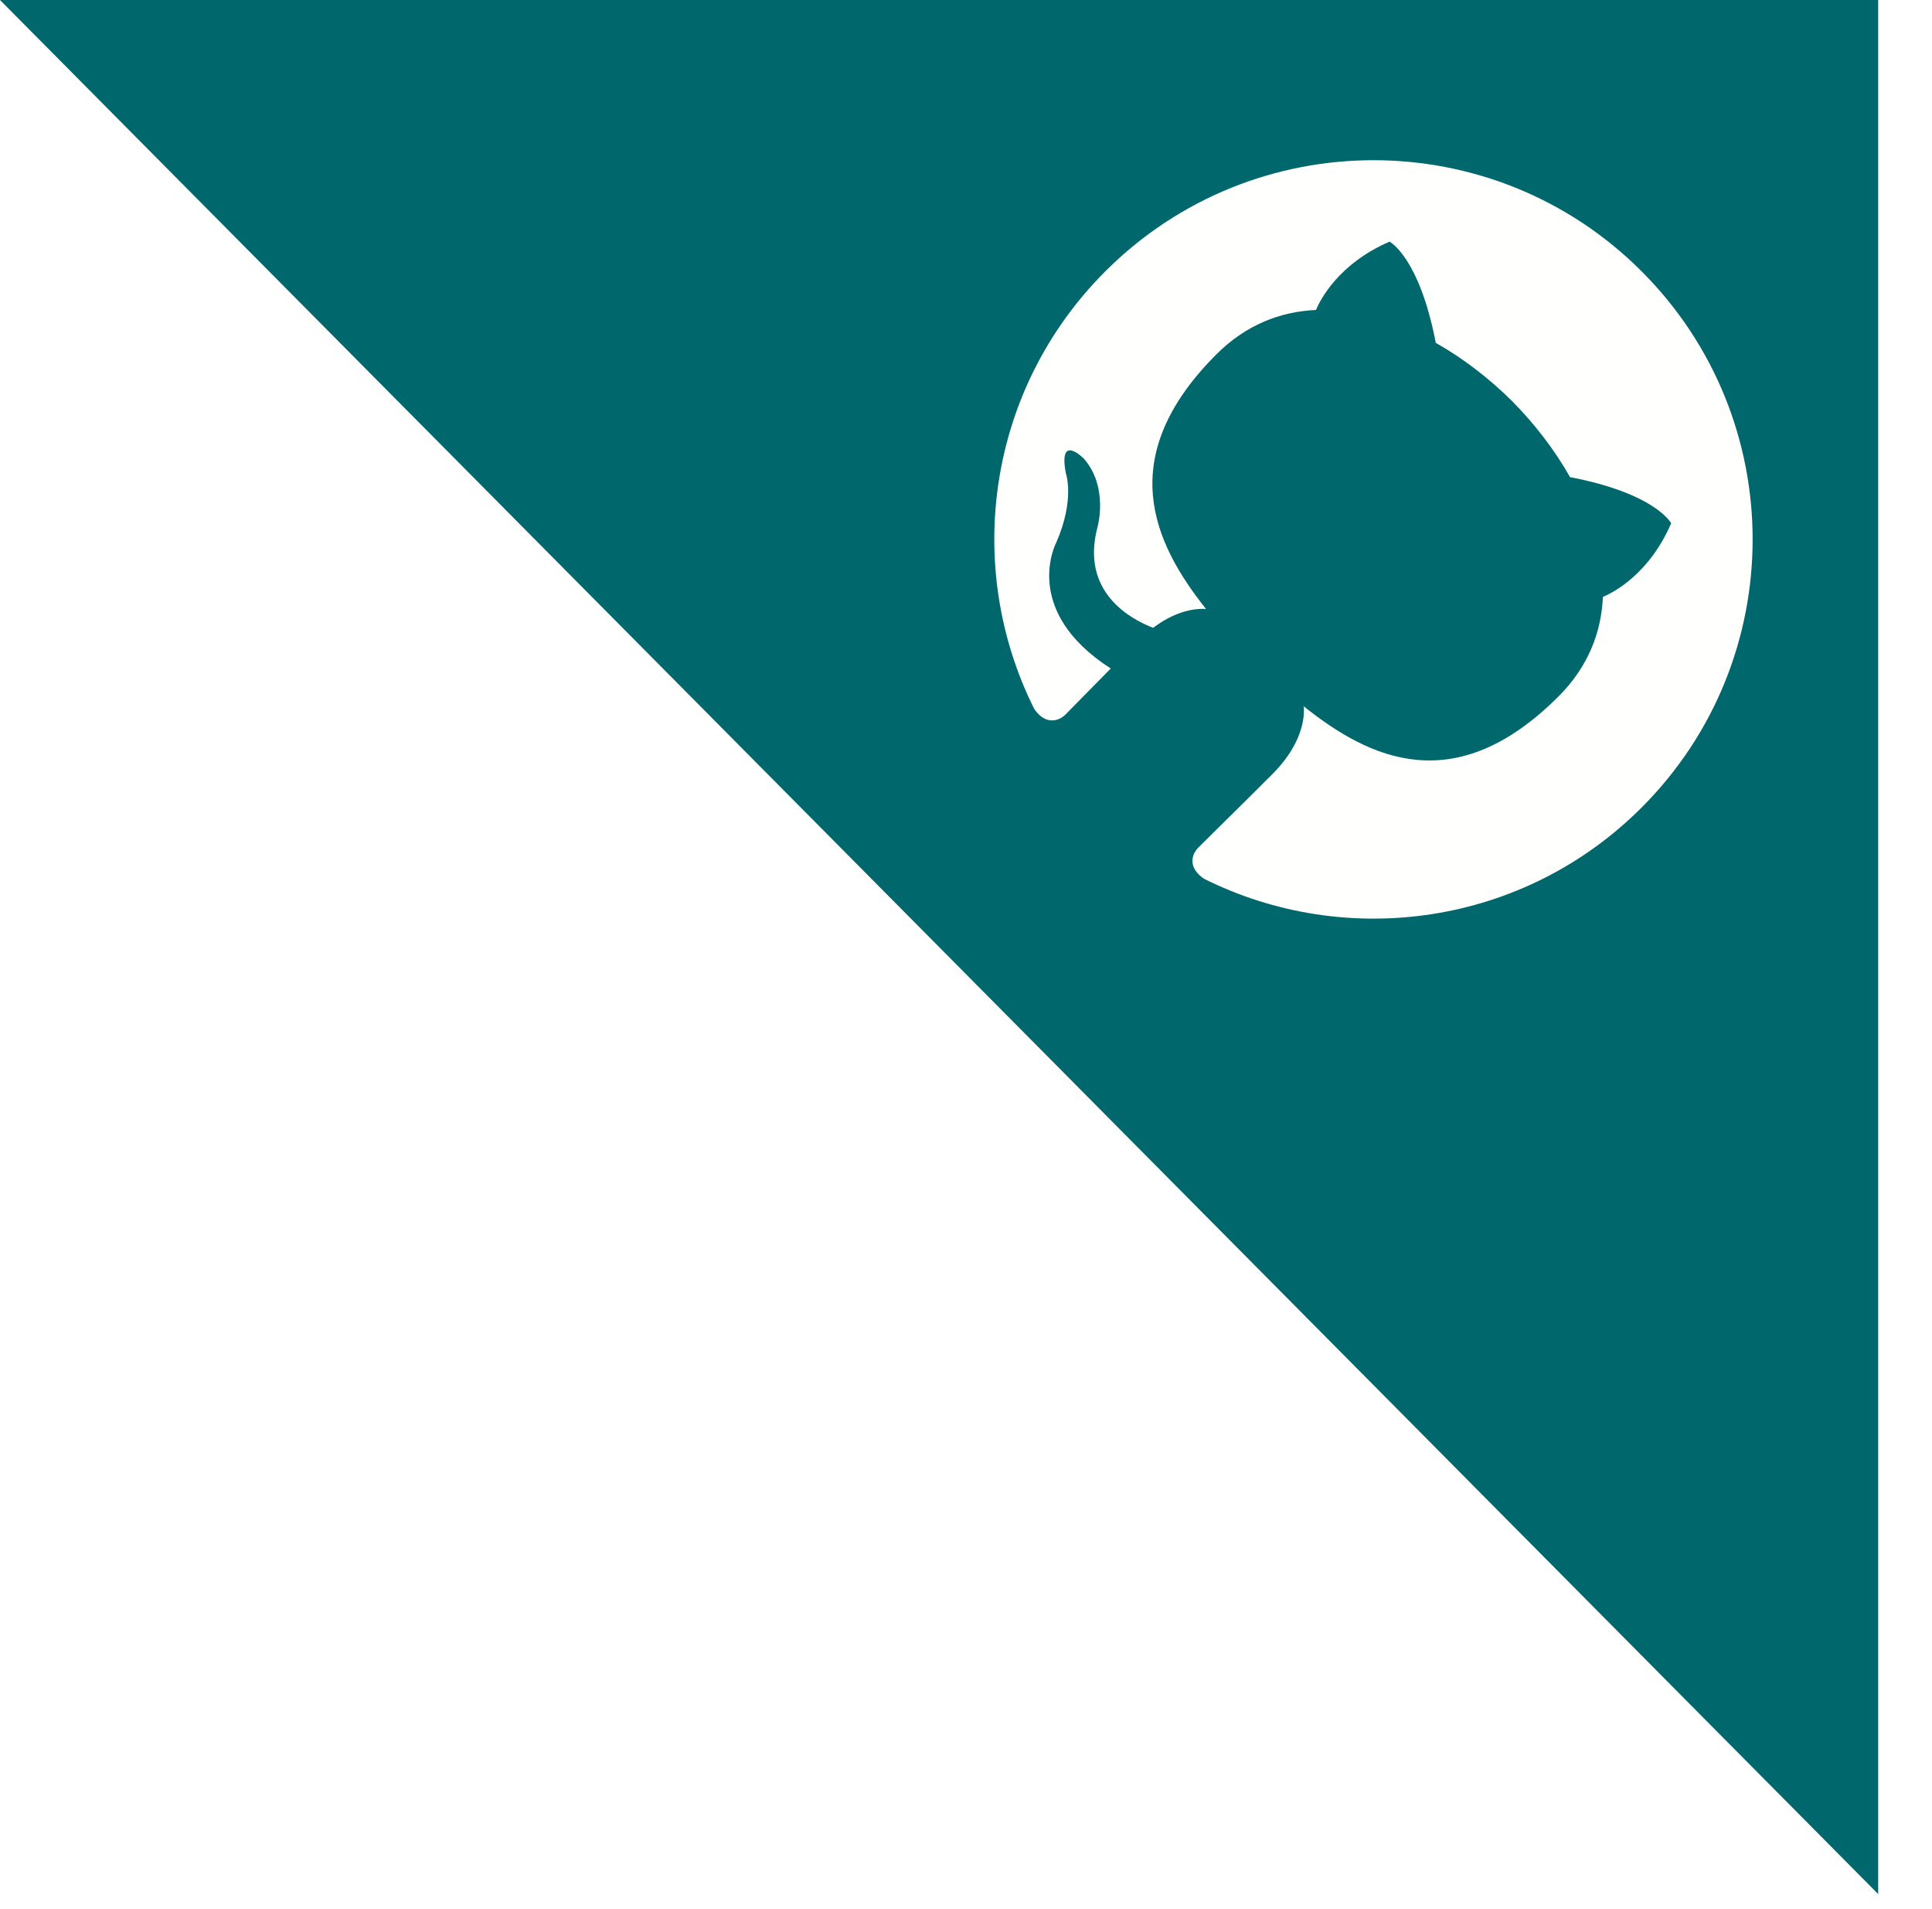
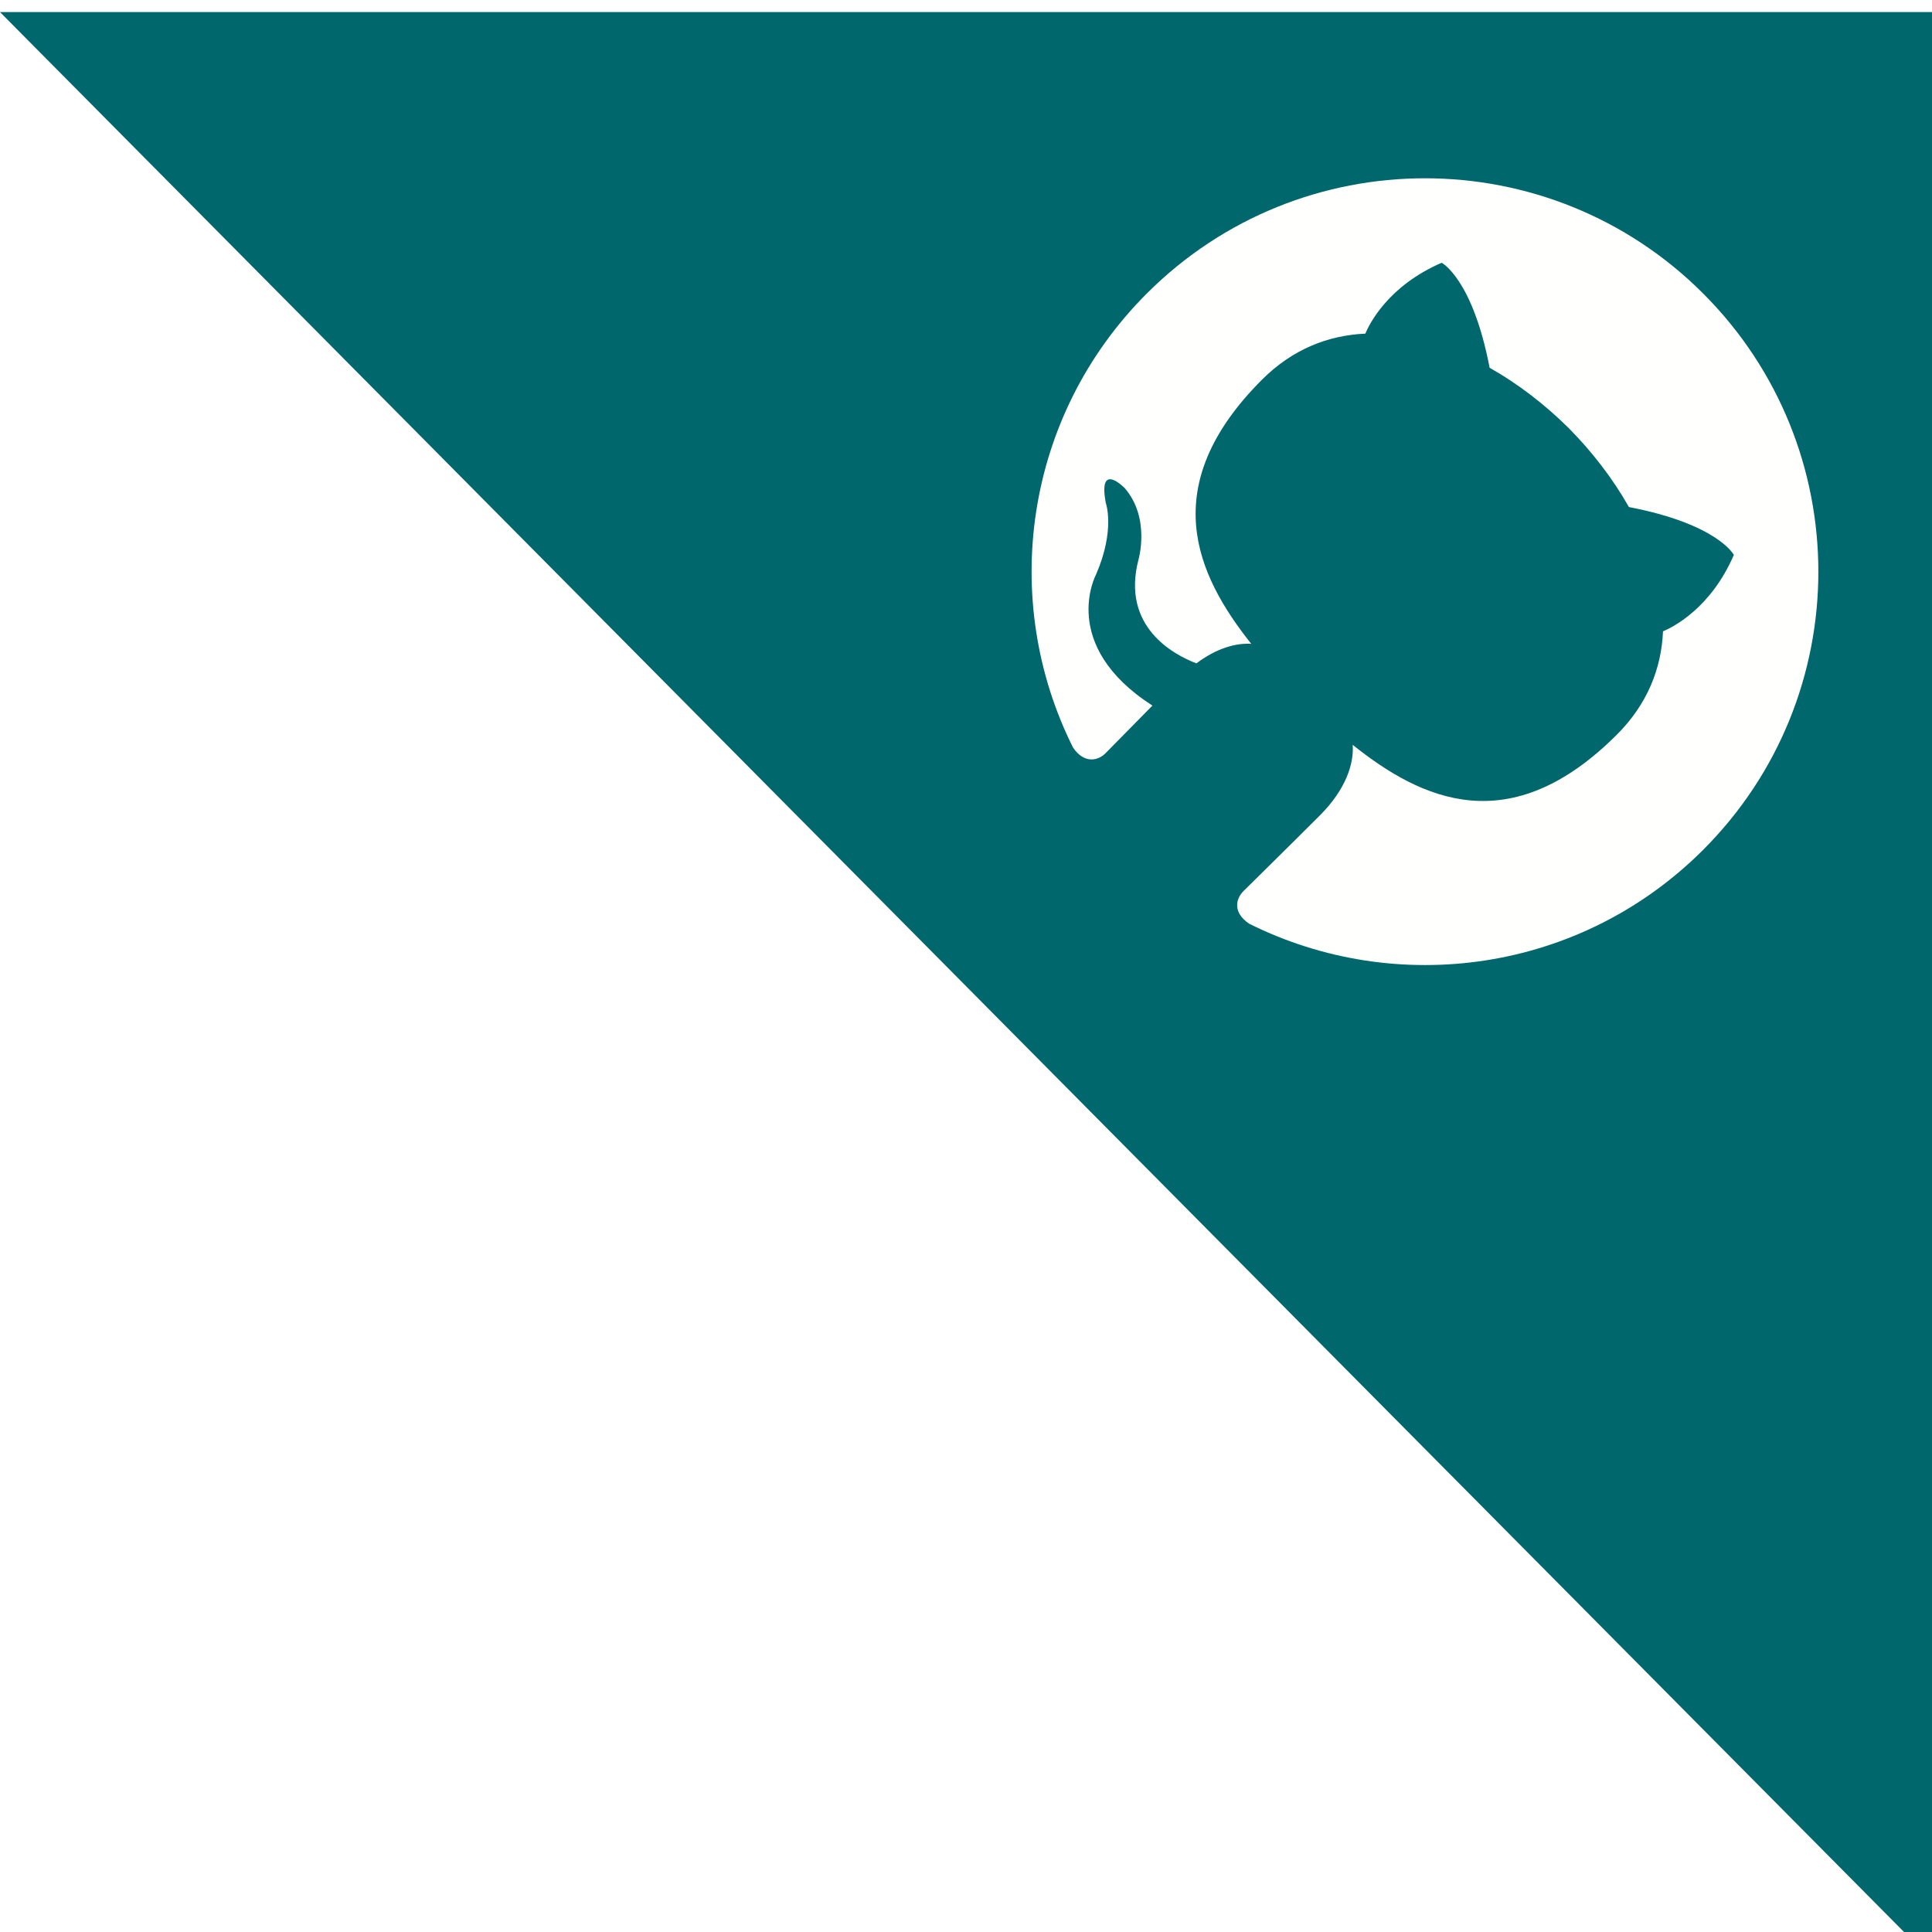
- <svg xmlns="http://www.w3.org/2000/svg" width="83px" height="82px" viewBox="0 0 83 82" version="1.1">
-   <g id="Welcome" stroke="none" stroke-width="1" fill="none" fill-rule="evenodd">
-     <g id="Desktop-HD-Copy" transform="translate(-1359, 0)">
-       <g id="Group-24" transform="translate(1359, 0)">
-         <polygon id="Path-4" fill="#00676D" points="-2.27373675e-13 -7.12762711e-15 80.688 81.362 80.688 0" />
-         <path d="M59.288,7 C50.294,7 43,14.293 43,23.29 C43,30.487 47.667,36.592 54.14,38.746 C54.955,38.896 55.252,38.393 55.252,37.961 C55.252,37.574 55.238,36.55 55.23,35.191 C50.699,36.175 49.743,33.007 49.743,33.007 C49.002,31.125 47.934,30.624 47.934,30.624 C46.455,29.614 48.046,29.634 48.046,29.634 C49.681,29.749 50.541,31.313 50.541,31.313 C51.994,33.802 54.354,33.083 55.282,32.666 C55.43,31.614 55.851,30.896 56.316,30.489 C52.699,30.078 48.896,28.68 48.896,22.438 C48.896,20.66 49.531,19.205 50.573,18.067 C50.405,17.655 49.846,15.998 50.733,13.756 C50.733,13.756 52.1,13.318 55.212,15.426 C56.511,15.064 57.905,14.884 59.29,14.877 C60.674,14.884 62.067,15.064 63.368,15.426 C66.478,13.318 67.843,13.756 67.843,13.756 C68.732,15.998 68.173,17.655 68.006,18.067 C69.05,19.205 69.68,20.66 69.68,22.438 C69.68,28.696 65.871,30.073 62.243,30.476 C62.827,30.979 63.348,31.973 63.348,33.492 C63.348,35.67 63.328,37.427 63.328,37.961 C63.328,38.397 63.622,38.904 64.448,38.745 C70.916,36.586 75.579,30.485 75.579,23.29 C75.579,14.293 68.285,7 59.288,7" id="Fill-51" fill="#FFFFFE" transform="translate(59.2895, 22.88743) rotate(-315) translate(-59.2895, -22.88743) " />
+ <svg xmlns="http://www.w3.org/2000/svg" width="83px" height="83px" viewBox="0 0 80 79" version="1.1" xml:space="preserve" style="fill-rule:evenodd;clip-rule:evenodd;stroke-linejoin:round;stroke-miterlimit:2;">
+   <g id="Welcome">
+     <g id="Desktop-HD-Copy">
+       <g id="Group-24">
+         <path id="Path-4" d="M0,0L80.688,81.362L80.688,0L0,0Z" style="fill:rgb(0,103,109);" />
+         <g id="Fill-51" transform="matrix(0.707107,0.707107,-0.707107,0.707107,33.5494,-35.2204)">
+           <path d="M59.288,7C50.294,7 43,14.293 43,23.29C43,30.487 47.667,36.592 54.14,38.746C54.955,38.896 55.252,38.393 55.252,37.961C55.252,37.574 55.238,36.55 55.23,35.191C50.699,36.175 49.743,33.007 49.743,33.007C49.002,31.125 47.934,30.624 47.934,30.624C46.455,29.614 48.046,29.634 48.046,29.634C49.681,29.749 50.541,31.313 50.541,31.313C51.994,33.802 54.354,33.083 55.282,32.666C55.43,31.614 55.851,30.896 56.316,30.489C52.699,30.078 48.896,28.68 48.896,22.438C48.896,20.66 49.531,19.205 50.573,18.067C50.405,17.655 49.846,15.998 50.733,13.756C50.733,13.756 52.1,13.318 55.212,15.426C56.511,15.064 57.905,14.884 59.29,14.877C60.674,14.884 62.067,15.064 63.368,15.426C66.478,13.318 67.843,13.756 67.843,13.756C68.732,15.998 68.173,17.655 68.006,18.067C69.05,19.205 69.68,20.66 69.68,22.438C69.68,28.696 65.871,30.073 62.243,30.476C62.827,30.979 63.348,31.973 63.348,33.492C63.348,35.67 63.328,37.427 63.328,37.961C63.328,38.397 63.622,38.904 64.448,38.745C70.916,36.586 75.579,30.485 75.579,23.29C75.579,14.293 68.285,7 59.288,7" style="fill:rgb(255,255,254);" />
+         </g>
      </g>
    </g>
  </g>
</svg>
